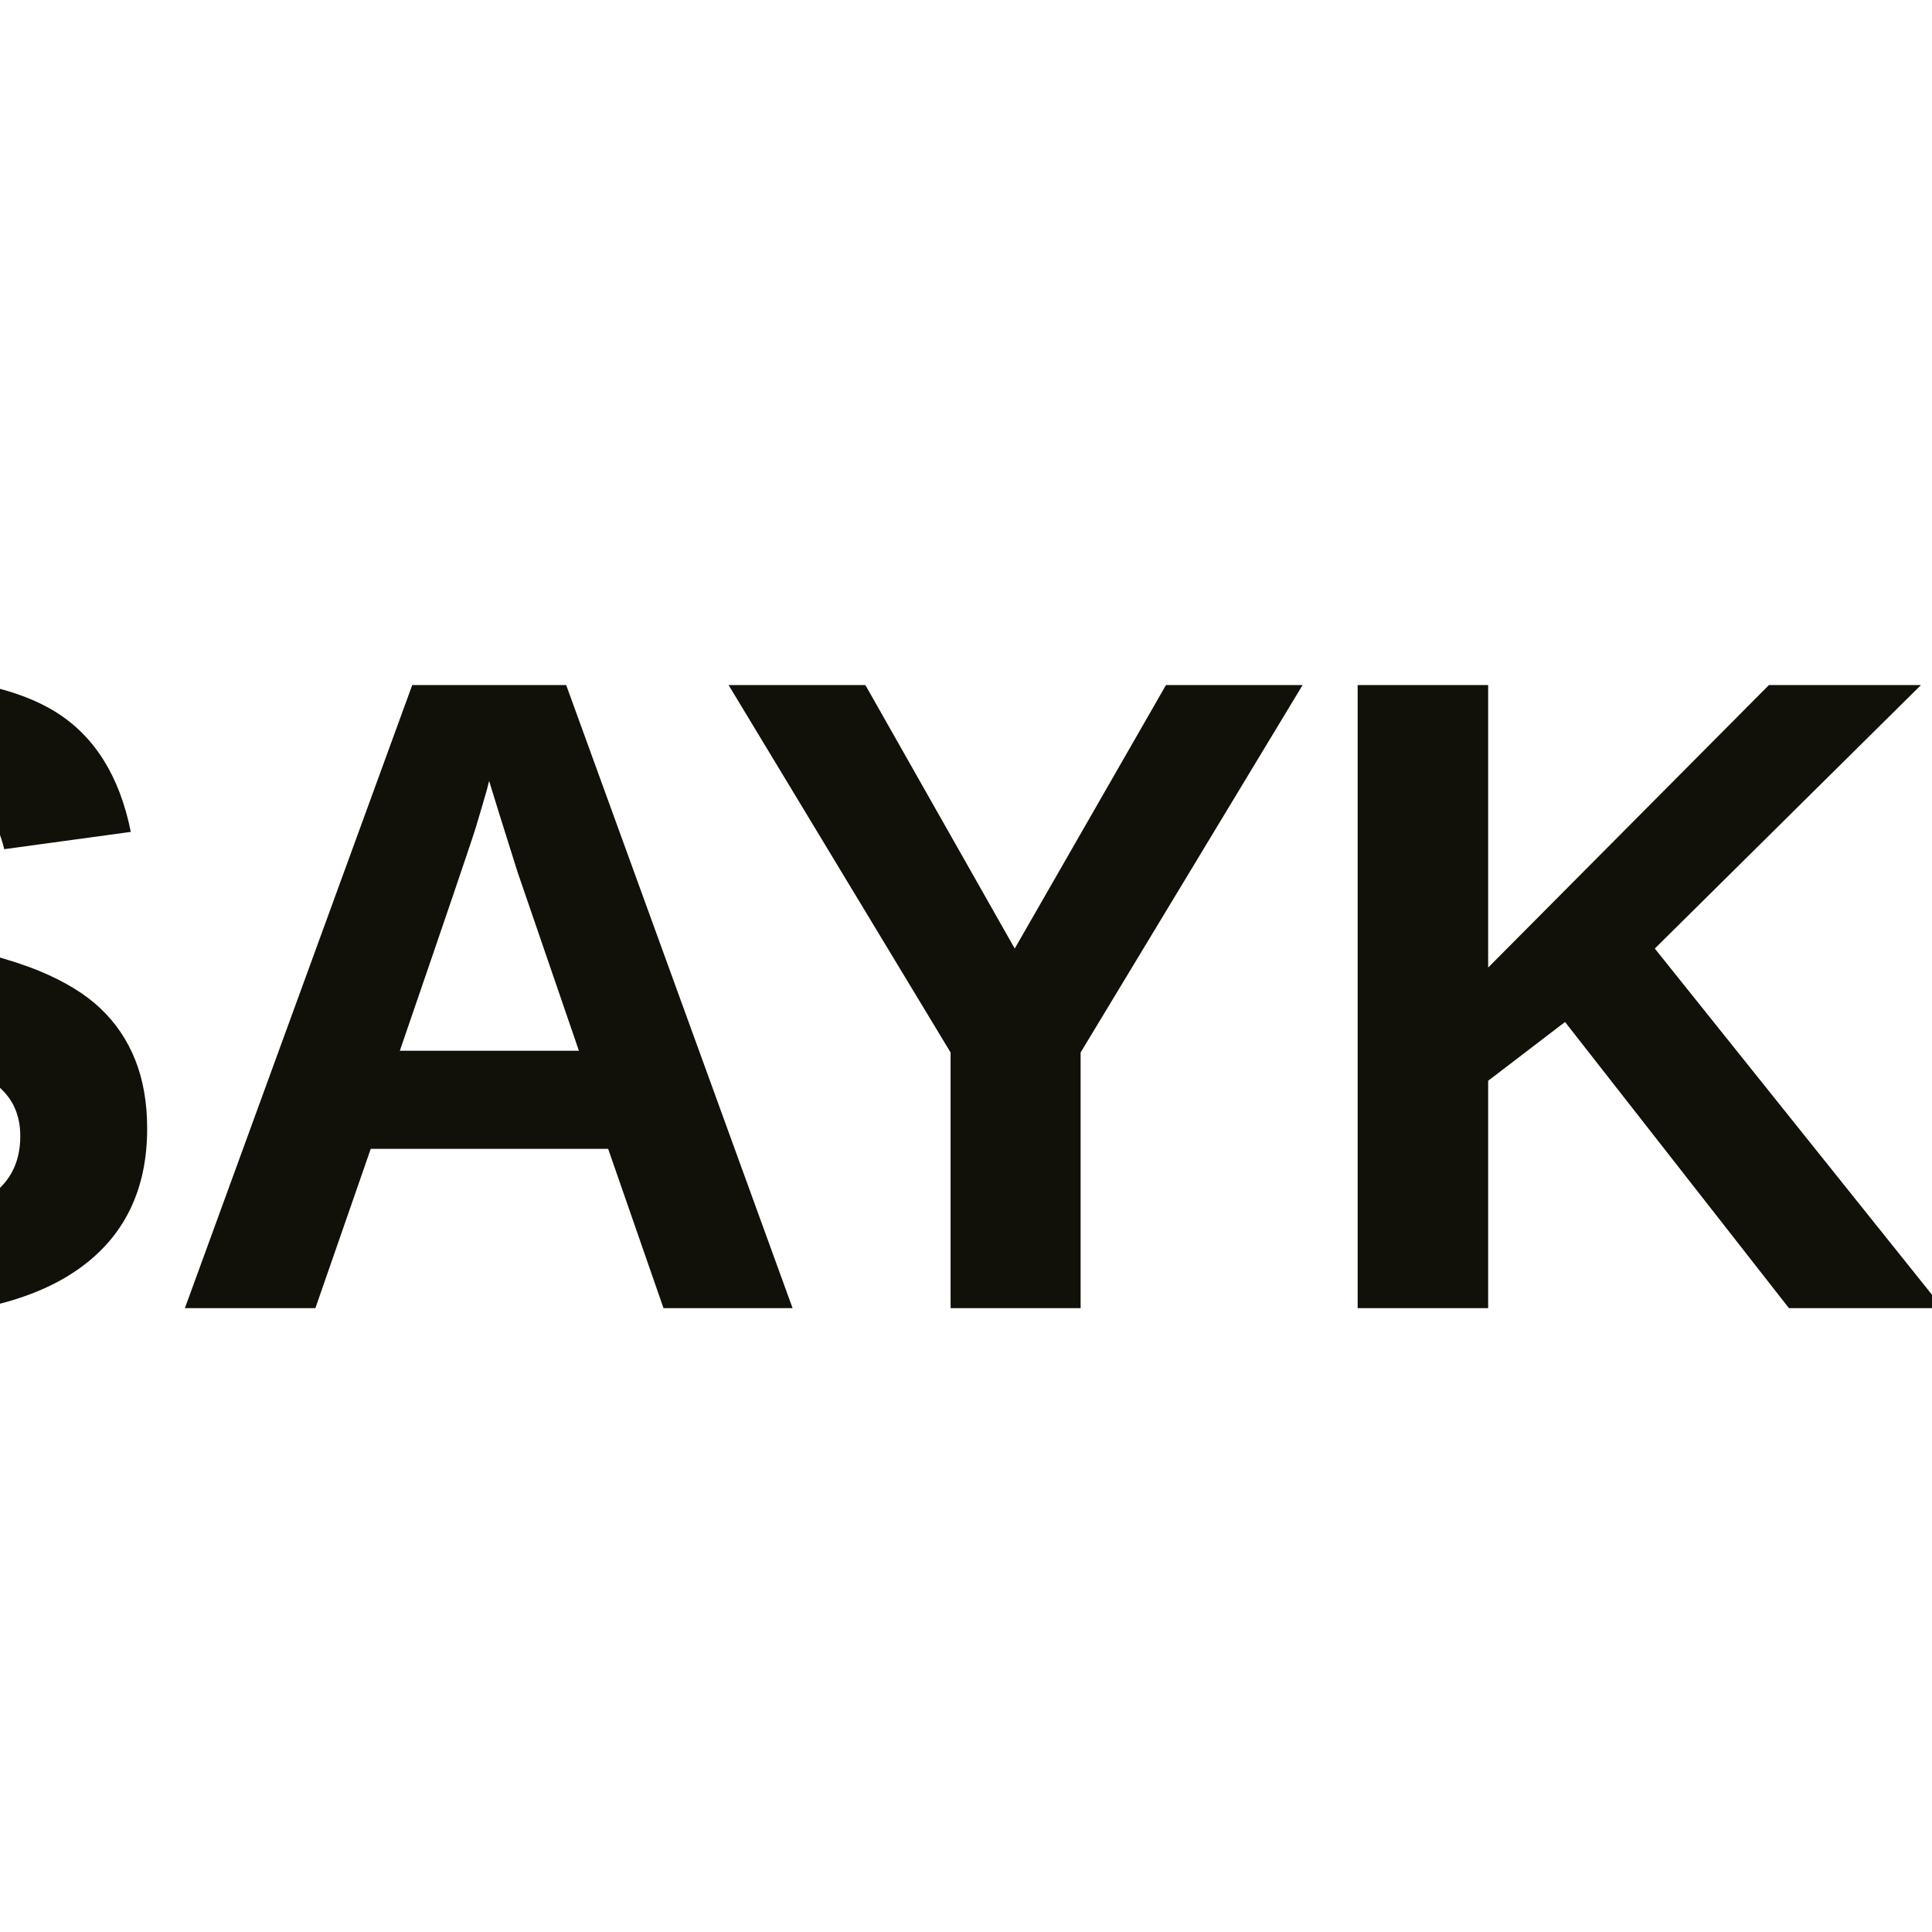
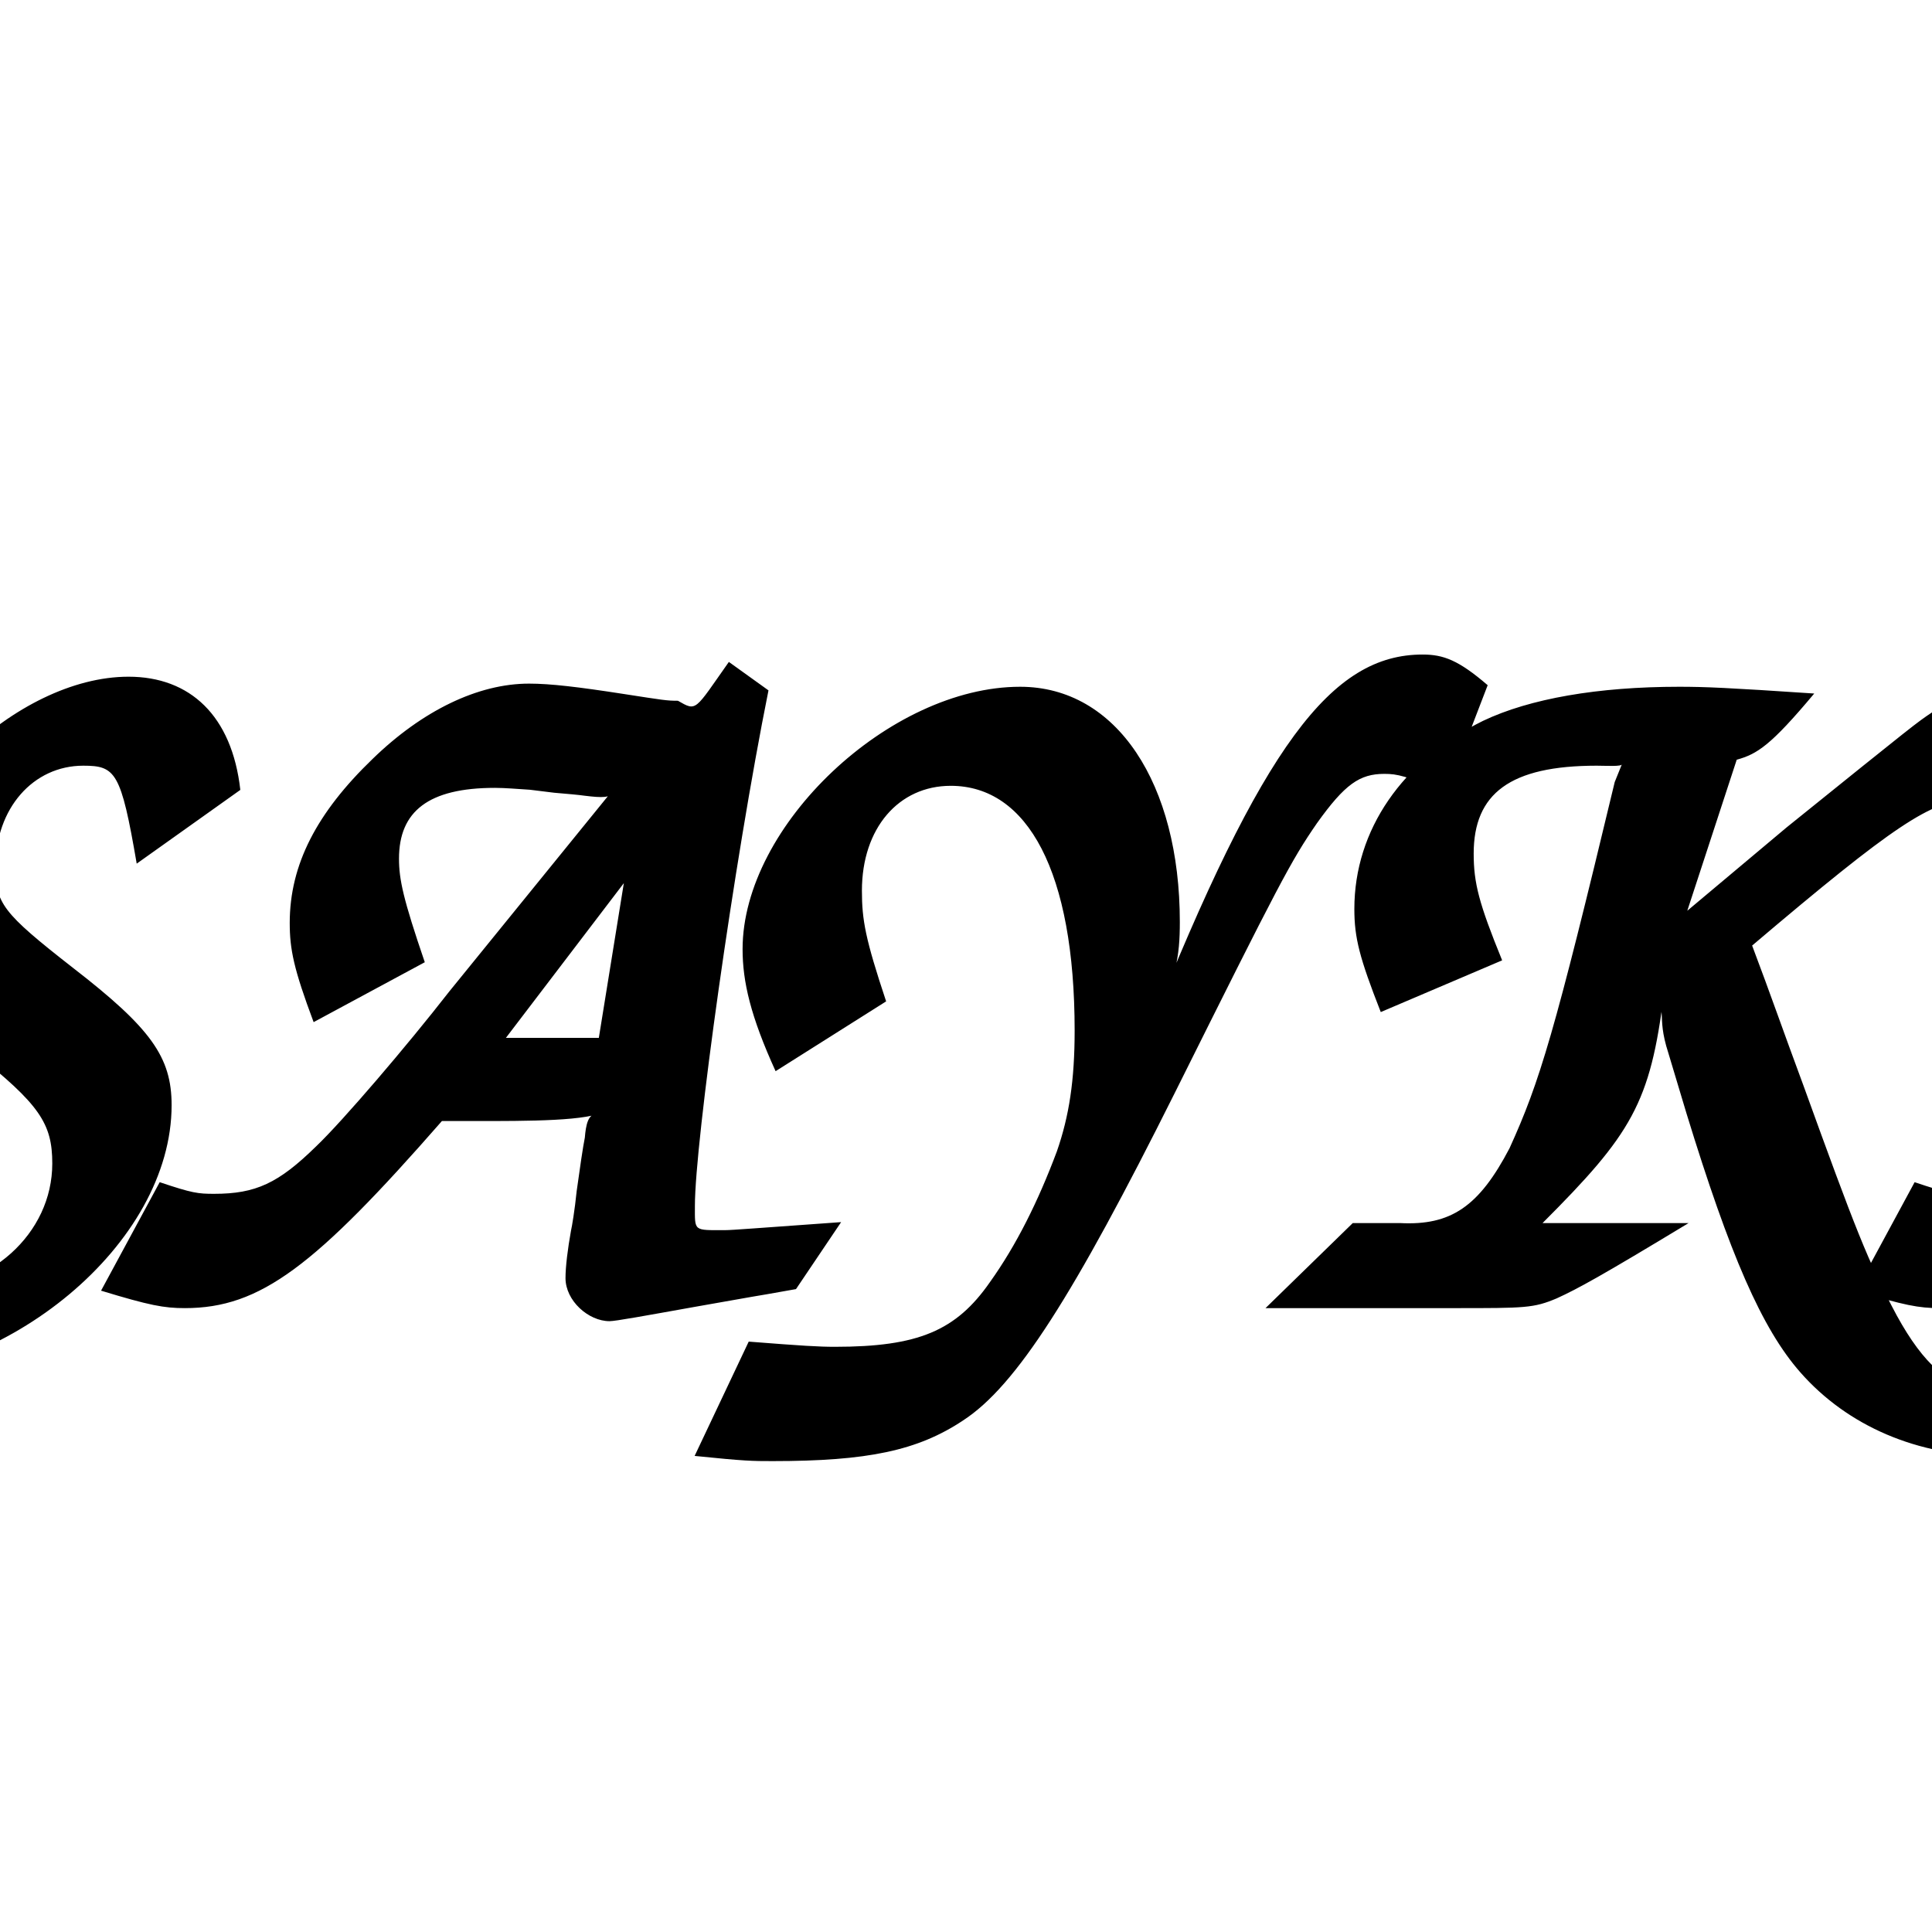
<svg xmlns="http://www.w3.org/2000/svg" width="192" height="192" viewBox="0 0 192 192">
  <rect width="192" height="192" fill="#ffffff" />
-   <text x="96" y="130" font-family="Arial, sans-serif" font-size="90" font-weight="900" text-anchor="middle" fill="#111009" letter-spacing="-2">
+   <text x="96" y="130" font-family="cursive, 'Lucida Handwriting', 'Comic Sans MS'" font-size="100" font-weight="bold" text-anchor="middle" fill="#000000" letter-spacing="-3" font-style="italic">
    iSAYKA
  </text>
</svg>
